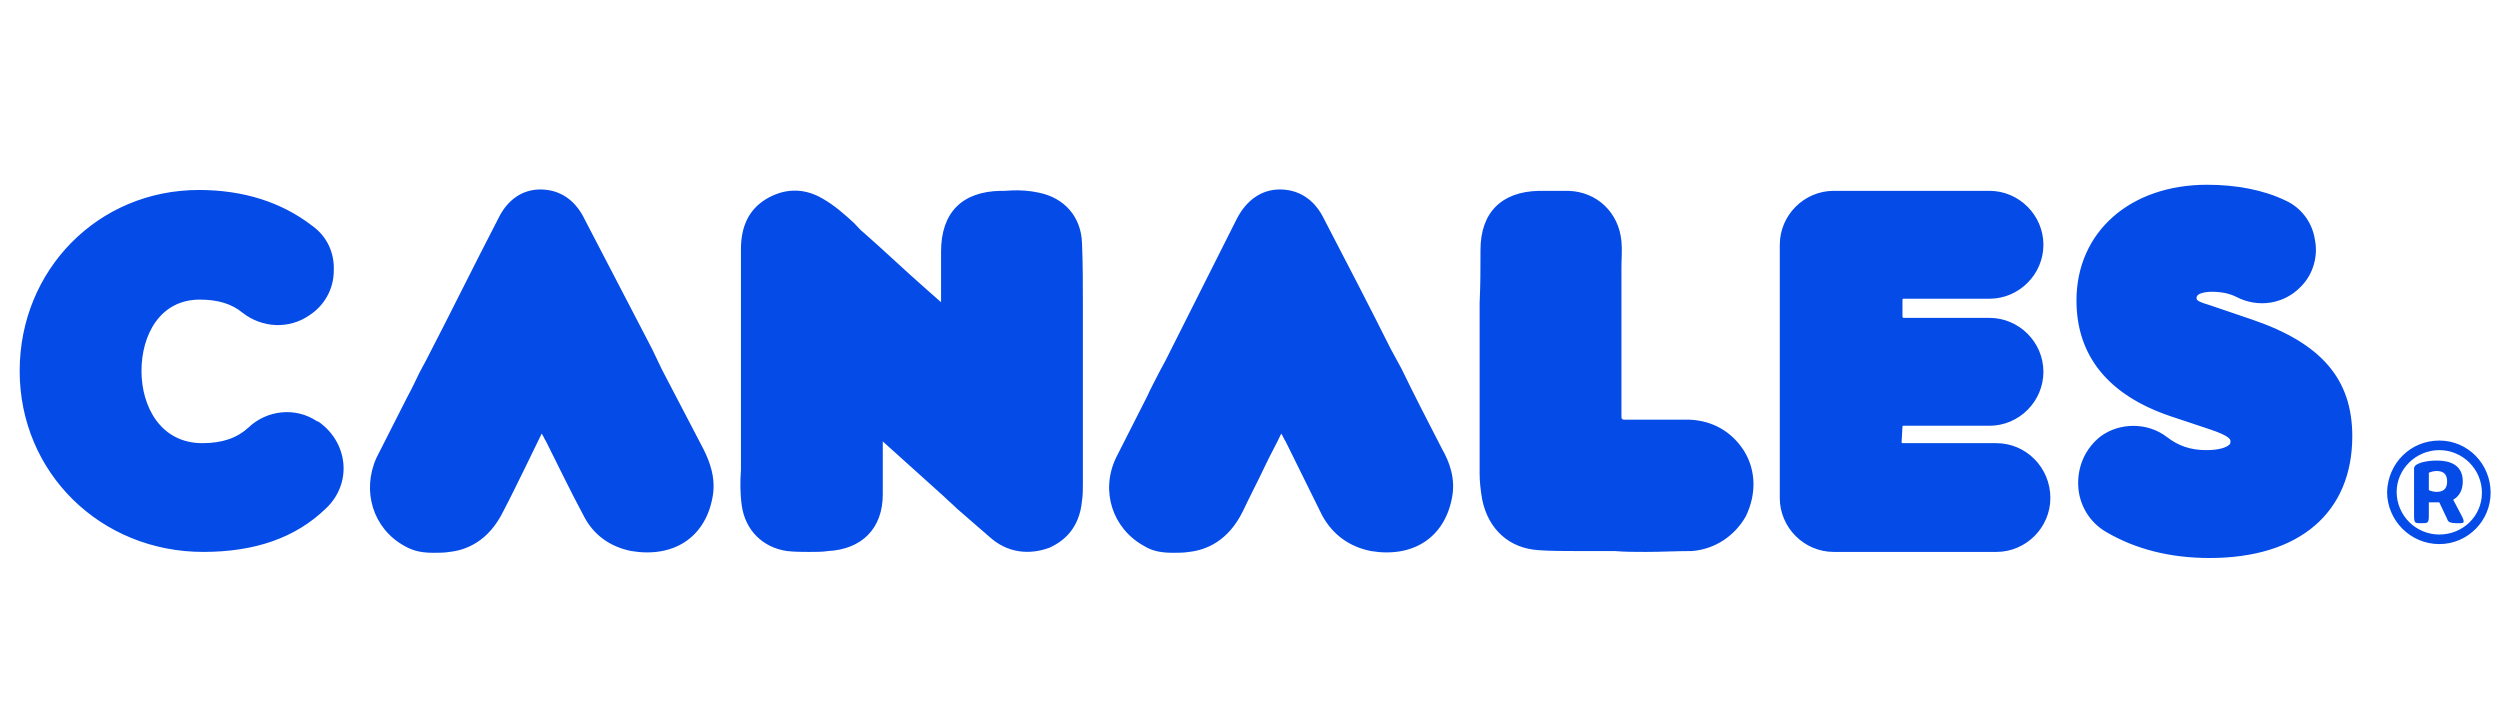
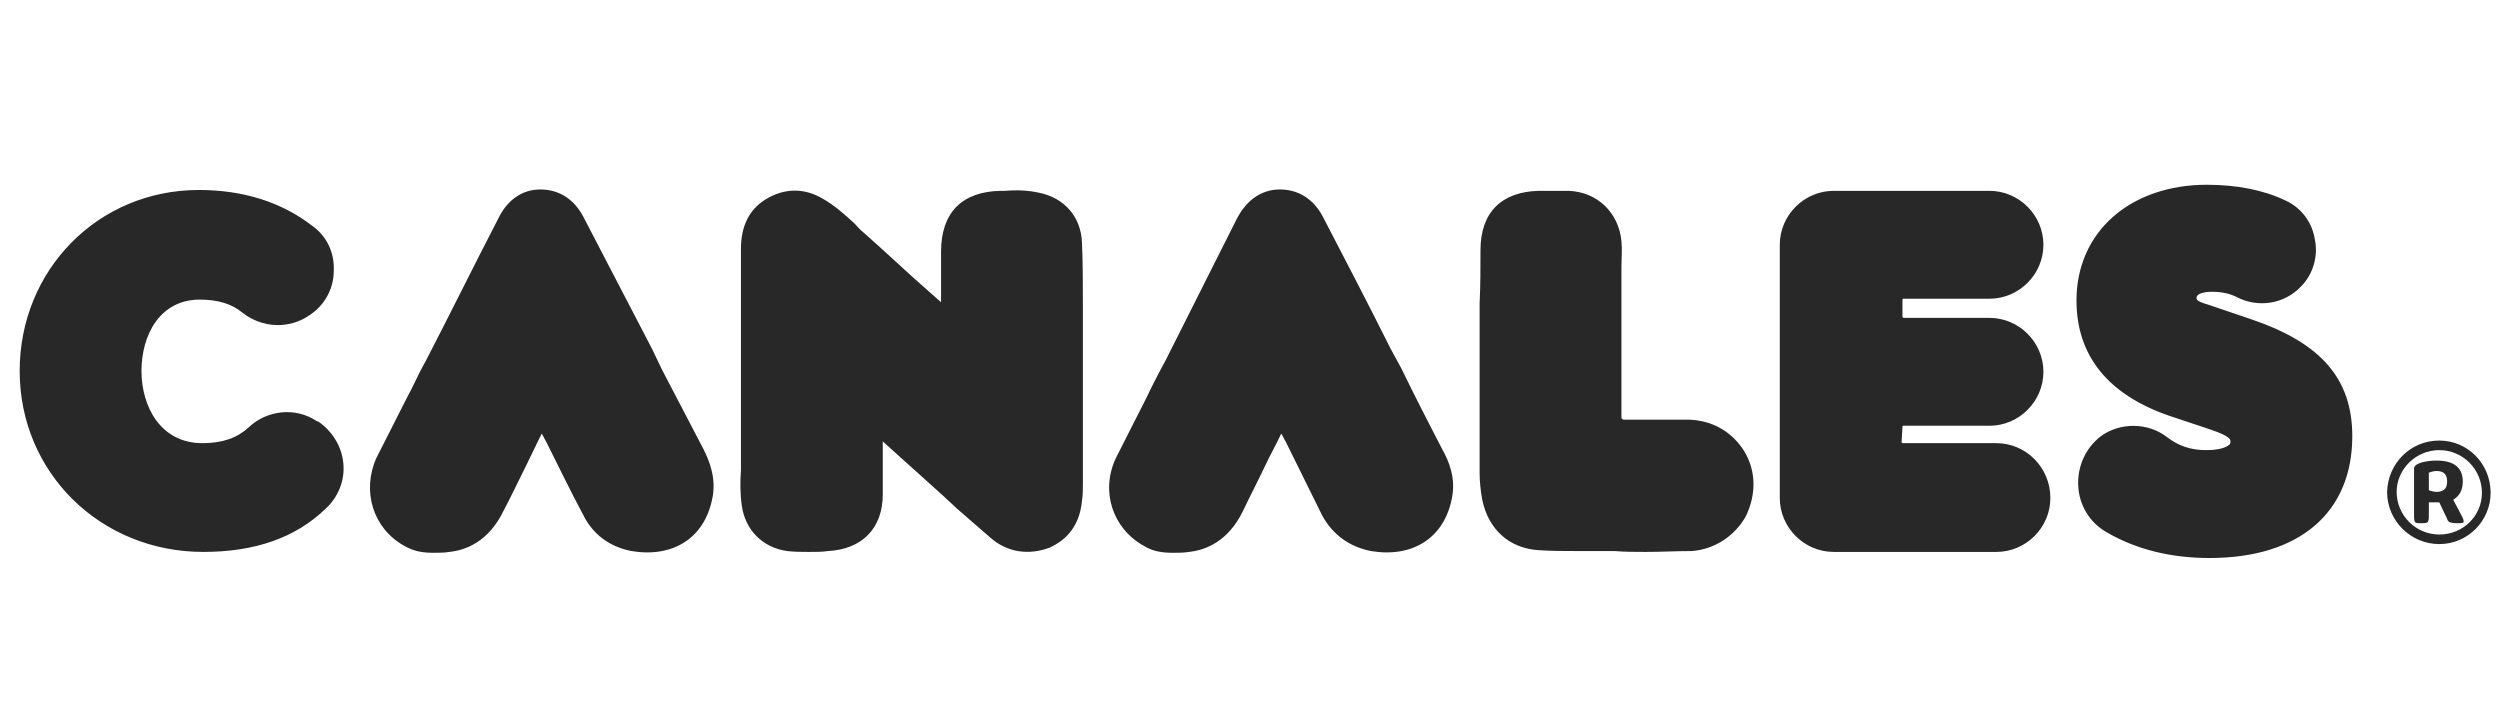
<svg xmlns="http://www.w3.org/2000/svg" version="1.1" id="Capa_1" x="0px" y="0px" viewBox="0 0 948.1 270.9" style="enable-background:new 0 0 948.1 270.9;" xml:space="preserve">
  <defs id="defs8">
    <clipPath clipPathUnits="userSpaceOnUse" id="clipEmfPath1">
      <path d="  M 386,45.333   C 386,65.333 386,85.667 386,105.667   C 386,108 386,110 385.667,112   C 385.333,117.333 383,122 377.667,124   C 371.667,126.667 366.333,125.667 361.333,121.667   C 355.333,116.333 349.667,111 344,106   C 333.667,96.667 323.333,87.667 313,78.333   C 312.333,77.667 311.667,76.667 310.333,77   C 309,77.667 309.333,79 309.333,80   C 309.333,90 309.333,100 309.333,110   C 309.333,119.667 304.333,124.667 295,125.333   C 290,125.667 285,125.667 280.333,125   C 273.667,124.333 269.333,120 268.667,113.333   C 268,107.667 268.333,101.667 268.333,95.667   C 268.333,84.667 268.333,73.667 268.333,62.667   C 268.333,47.333 268.333,31.667 268.333,16.333   C 268.333,10.667 269.667,6 274.333,3   C 279.333,-0.333 284.667,-0.333 289.667,2.667   C 295.333,5.667 299.667,10.667 304.333,14.667   C 316.667,26 329,37 341.333,48.333   C 342.333,49 343,50 344,49.333   C 345,49 345,47.667 345,46.667   C 345,37 345,27 345,17   C 345,6 350,0.667 361.333,0.333   C 365.667,0.333 370,0 374.333,1   C 381.333,2.333 385.333,6.667 385.667,14   C 386,24.333 386,34.667 386,45.333   z  M 702.333,75.667   C 703.667,75.667 704.667,75.667 705.667,75.667   C 715,75.667 724,76.333 733.333,76   C 740.667,75.667 746,70 746,63   C 746.333,55.333 740.333,49.667 732,49.667   C 724.333,49.333 716.333,49.667 708.333,49.667   C 705.667,49.667 703,49.667 700.667,49.333   C 697.667,49 696,46.667 696,44   C 695.667,41.333 697.667,39 700.333,38.667   C 701.333,38.333 702.667,38.333 704,38.333   C 712.667,38 721.333,38.667 730,38   C 743,36.667 750.333,21.333 743.333,10   C 739.333,3.333 733,1 725.333,1   C 710.667,1 696.333,1 681.667,1   C 677,1 672.333,1 667.667,1.333   C 661.667,1.667 657.333,5.333 655.333,11   C 654.667,13.333 654.667,16.333 654.667,19   C 654.667,43 654.667,66.667 654.667,90.667   C 654.667,97.667 654.667,104.333 654.667,111   C 655,120.667 660.333,125.667 670,125.667   C 679.667,125.667 689.333,125.667 698.667,125.667   C 709,125.667 719.333,126.333 729.667,125.667   C 736.667,125 743,119.667 745.333,112.333   C 747.333,105.667 745,97.667 739.667,93.333   C 735.333,89.667 730,88.667 724.333,88.667   C 717,88.667 709.667,88.667 702.333,88.667   C 698,88.667 695.667,86 695.667,82.333   C 695.667,78.333 698.333,76 702.333,75.667   z  M 806,38.333   C 811.667,38.333 817.333,38.333 823,38.333   C 829,38.333 835,38.667 841,37.667   C 853.333,35.333 860.667,22.333 856.667,10.667   C 854.333,4.333 849,1.333 841,1.333   C 833.333,1.333 825.667,1.333 818.333,1.333   C 814.333,1.333 810.333,1.333 806.333,1.333   C 801,1.333 796,1 791,1.667   C 778,4 766.667,17.333 766.333,31.333   C 766,42 766,52.667 766.333,63   C 766.333,71 771.333,76.333 779.333,77   C 783,77.333 786.667,77.333 790.333,77   C 799.333,77 808.667,77.333 817.667,77.667   C 822,77.667 824,80 823.333,83.667   C 823,87 821,88.333 817.333,88.667   C 813,88.667 808.333,88.667 804,88.667   C 797,88.667 790.333,88 783.333,89   C 774,90.667 768,97 766.333,106   C 764.333,119 771.333,126 783,125.667   C 797,125.333 811.333,125.667 825.667,125.667   C 828.333,125.667 831,125.333 834,124.667   C 845.333,122.667 855.667,109.333 857,98.333   C 858.333,86.667 857.333,75 857.333,63.333   C 857.333,60 856,57 854,54.667   C 850.667,50.667 846,49.667 841,49.667   C 835.333,49.667 829.333,50 823.333,49.667   C 817.333,49.667 811.333,49.667 805.333,49.333   C 801,49 799,45.667 800.333,42   C 801.333,39.333 803.333,38.333 806,38.333   z  M 62,37   C 69,36.667 75.333,38.333 81,42   C 86.667,45.667 93,47.667 99.667,47.667   C 106,48 110.667,45 113.333,39.333   C 116,33.667 115,28.667 111,24.333   C 103.667,16.333 95,10.667 85,7.333   C 52.333,-3.333 18,12.333 5.333,44   C -3.333,65 -1,85.333 11.667,104   C 24.333,122.333 42.333,131 61.667,131.667   C 74,131.667 84,129.333 92.667,125   C 99.667,121.333 106.333,117.333 111.333,111   C 114,107.667 115.333,104 114.333,99.667   C 112.667,91.667 106.667,87.333 98,88   C 91.333,88.333 85.667,91 80,94.333   C 68.333,100.667 57,100.667 46.333,92.667   C 35.667,85 31.667,74.333 34,61.333   C 36.667,48.333 48.667,38 62,37   z  M 498.667,57.667   C 490,41 481.333,24.333 473,7.667   C 471,4.333 468.667,1.333 464.667,0.333   C 459.333,-1 454.667,1.667 451.667,7.667   C 441.667,27.333 431.667,47 421.667,66.333   C 416.333,77.333 410.333,88.333 405.333,99.333   C 400.667,109 404.333,119.333 413,124.333   C 417.333,126.667 421.667,126.333 426.333,125.667   C 433.667,124.667 438.667,120.333 441.667,113.667   C 448.333,100.667 454.667,87.667 461,74.667   C 461.333,74 461.333,73 462.667,72.667   C 463,73.333 463.667,74.333 464,75   C 470.667,88.333 477.333,102 484,115   C 487,120.667 491.667,124.333 497.667,125.333   C 509.333,127.333 518.667,123.333 521.333,110.667   C 522.333,105.333 520.667,100.667 518.333,96   C 511.667,83.333 505.333,70.333 498.667,57.667   z  M 616.667,89   C 608.333,88.667 600.333,88.667 592,88.667   C 586.667,88.667 584.333,86.333 584.333,81   C 584.333,63 584.333,45.333 584.333,27.333   C 584.333,23 584.333,18.667 584,14   C 583.333,6.333 578,1.333 570.333,1   C 566.667,1 562.667,1 559,1   C 548.667,1.333 543.333,6.667 543.333,17   C 543.333,31.667 543.333,46.333 543.333,60.667   C 543.333,74.667 543.333,88.667 543.333,102.667   C 543.333,105.667 543.333,108.333 544,111.333   C 545.667,119.667 551.333,125 559.667,125.333   C 565.333,126 570.667,125.667 576.333,125.667   C 590,125.667 603.667,126.333 617.667,125.667   C 631.333,125 639.333,109 632,97.667   C 628.667,92 623,89 616.667,89   z  M 227.667,62.333   C 219,46 210.333,29.333 201.667,12.667   C 200,9 197.667,6.333 193.667,5.333   C 188,3.667 183.667,6.333 180.333,12.333   C 170.333,32 160.667,51.667 150.667,71.333   C 145,82 139.333,93 134,104   C 129.667,113.667 133,124 142,129   C 146.333,131.333 150.667,131 155.333,130.333   C 162.667,129.667 167.333,125 170.667,118.333   C 177,105.333 183.667,92.333 190,79.333   C 190.333,78.667 190.333,77.667 191.667,77.333   C 192,78.333 192.333,79 193,80   C 199.667,93.333 206.333,106.667 213,120   C 216,125.333 220.667,129 226.667,130   C 238.333,132 247.667,128 250.333,115.333   C 251.333,110 249.667,105.333 247.333,100.667   C 240.667,88 234,75.333 227.667,62.333   z" id="path1-2" />
    </clipPath>
    <pattern id="EMFhbasepattern" patternUnits="userSpaceOnUse" width="6" height="6" x="0" y="0" />
    <pattern id="EMFhbasepattern-0" patternUnits="userSpaceOnUse" width="6" height="6" x="0" y="0" />
    <pattern id="EMFhbasepattern-6" patternUnits="userSpaceOnUse" width="6" height="6" x="0" y="0" />
  </defs>
  <style type="text/css" id="style1">
	.st0{fill:#00E5B5;}
</style>
-   <path id="path1" style="fill:#054be8;fill-opacity:1;fill-rule:nonzero;stroke:none;stroke-width:0.99" d="m 836.976,70.067 c -29.036,0 -49.494,17.816 -49.494,43.883 0,21.117 12.208,35.966 35.636,43.885 l 14.848,4.949 c 7.919,2.64 7.919,3.959 7.919,4.619 0,1.32 -0.66,1.321 -0.99,1.651 -0.99,0.66 -3.298,1.649 -8.248,1.649 -5.939,0 -10.559,-1.65 -14.848,-4.949 -7.259,-5.609 -17.818,-5.61 -25.077,-0.331 -5.939,4.619 -8.908,11.549 -8.578,18.808 0.33,7.259 4.289,13.86 10.558,17.489 11.219,6.599 24.416,9.899 39.264,9.899 33.986,0 54.114,-17.159 54.114,-46.195 0,-21.777 -11.879,-35.305 -37.946,-44.214 l -16.497,-5.609 c -4.619,-1.32 -4.621,-1.981 -4.621,-2.641 0,-2.31 5.611,-2.308 5.611,-2.308 3.959,0 6.928,0.66 9.568,1.98 8.249,4.289 18.147,2.64 24.416,-3.959 4.619,-4.619 6.6,-11.549 5.28,-17.818 -0.99,-6.599 -5.28,-12.208 -11.219,-14.848 -8.249,-3.959 -18.478,-5.939 -29.696,-5.939 z m -632.287,1.784 c -6.603,0.091 -12.266,3.845 -15.751,11.084 -9.239,17.818 -18.147,35.964 -27.386,53.782 l -2.31,4.29 c -1.65,3.3 -2.969,6.27 -4.619,9.239 -3.959,7.919 -7.919,15.507 -11.879,23.426 -5.609,12.538 -1.32,26.726 10.558,33.325 3.959,2.31 7.59,2.641 11.219,2.641 1.98,0 3.96,-6.5e-4 5.939,-0.331 6.269,-0.66 14.848,-3.959 20.457,-15.507 2.97,-5.609 5.609,-11.219 8.578,-17.158 1.98,-3.959 3.959,-8.25 5.939,-12.209 0.66,0.99 0.991,1.98 1.651,2.97 4.619,9.239 9.238,18.808 14.187,28.047 3.63,7.259 9.899,11.878 18.148,13.528 15.838,2.64 27.716,-4.949 30.686,-19.797 1.65,-7.589 -0.991,-14.188 -3.3,-18.808 -5.279,-10.229 -10.559,-20.127 -15.838,-30.356 l -3.629,-7.588 C 238.762,115.931 230.183,99.433 221.604,82.936 c -0.99,-1.98 -4.29,-8.58 -12.209,-10.56 -1.609,-0.371 -3.182,-0.545 -4.706,-0.524 z m 280.463,0 c -6.612,0.091 -12.326,3.845 -16.08,11.084 -8.909,17.818 -18.148,35.964 -27.057,53.782 l -2.308,4.29 c -1.65,3.3 -3.301,6.27 -4.621,9.239 -3.959,7.919 -7.919,15.507 -11.879,23.426 -5.939,12.538 -1.319,26.726 10.56,33.325 3.63,2.31 7.588,2.641 11.217,2.641 1.98,0 3.959,-6.5e-4 5.939,-0.331 6.269,-0.66 14.849,-3.959 20.459,-15.507 2.64,-5.609 5.608,-11.219 8.248,-16.828 1.98,-4.289 4.29,-8.25 6.27,-12.54 0.66,0.99 0.989,1.98 1.649,2.97 4.619,9.239 9.239,18.808 13.858,28.047 3.959,7.259 10.23,11.878 18.479,13.528 15.838,2.64 27.717,-4.949 30.686,-19.797 1.65,-7.589 -0.991,-14.188 -3.631,-18.808 -5.279,-10.229 -10.558,-20.457 -15.507,-30.686 l -3.959,-7.258 c -8.249,-16.498 -16.827,-32.996 -25.406,-49.494 -0.99,-1.98 -4.29,-8.58 -12.209,-10.56 -1.609,-0.371 -3.182,-0.545 -4.708,-0.524 z M 75.433,72.047 c -38.275,0 -67.973,30.355 -67.973,68.63 0,38.605 30.687,68.632 69.622,68.632 19.468,0 34.976,-5.279 46.524,-16.497 4.619,-4.289 7.258,-10.559 6.599,-17.158 -0.66,-6.599 -4.289,-12.208 -9.568,-15.838 h -0.331 c -8.249,-5.609 -19.136,-4.289 -26.065,2.31 -4.289,3.959 -9.9,5.939 -17.489,5.939 -15.838,0 -23.096,-13.86 -23.096,-27.388 0,-13.528 6.928,-27.055 22.106,-27.055 6.929,0 12.209,1.65 16.169,4.949 7.589,5.939 17.817,6.269 25.406,0.99 5.609,-3.63 9.239,-9.899 9.239,-16.828 0.33,-6.929 -2.64,-13.199 -8.25,-17.158 C 106.778,76.666 92.261,72.047 75.433,72.047 Z M 384.005,72.202 c -1.031,0.031 -2.042,0.092 -3.031,0.174 h -1.649 c -14.518,0.33 -22.438,8.25 -22.438,23.098 v 10.558 8.58 c -1.98,-1.65 -3.629,-3.3 -5.609,-4.949 -7.919,-6.929 -15.838,-14.519 -23.757,-21.449 -1.32,-0.99 -2.309,-2.309 -3.629,-3.629 -3.63,-3.3 -7.259,-6.6 -11.879,-9.239 -7.259,-4.289 -14.848,-3.959 -21.777,0.331 -6.269,3.959 -9.239,10.229 -9.239,18.808 v 32.996 13.197 9.57 23.096 4.949 c -0.33,4.289 -0.329,8.91 0.331,13.53 1.32,9.239 7.918,15.837 17.157,17.157 2.97,0.33 5.61,0.331 8.25,0.331 2.64,0 5.28,-6.5e-4 7.26,-0.331 12.868,-0.66 20.787,-8.578 20.787,-21.447 V 167.404 c 7.589,6.929 15.507,13.858 23.096,20.787 1.65,1.65 3.3,2.971 4.949,4.621 4.289,3.63 8.25,7.259 12.54,10.889 6.599,5.939 14.848,6.929 22.767,3.959 4.949,-2.31 11.217,-6.929 12.207,-17.818 0.33,-1.98 0.331,-4.291 0.331,-6.6 v -60.052 -7.26 c 0,-7.919 -6.5e-4,-15.838 -0.331,-23.757 -0.33,-9.899 -6.599,-17.157 -16.497,-19.136 -3.465,-0.742 -6.744,-0.928 -9.837,-0.835 z m 199.562,0.174 c -14.188,0.33 -22.106,8.25 -22.106,22.438 0,6.599 -6.4e-4,13.527 -0.331,20.126 v 23.098 10.889 30.686 c 0,2.64 0.33,6.269 0.99,9.899 2.31,11.219 10.228,18.478 21.447,19.138 4.619,0.33 9.569,0.329 13.858,0.329 h 2.97 11.879 c 3.959,0.33 7.919,0.331 11.879,0.331 5.939,0 11.55,-0.331 17.489,-0.331 8.579,-0.66 16.167,-5.608 20.457,-13.197 3.959,-8.249 3.96,-17.158 -0.659,-24.747 -4.619,-7.259 -11.879,-11.549 -20.787,-11.879 h -17.818 -6.6 c -0.66,0 -0.99,-6.4e-4 -0.99,-0.331 -0.33,0 -0.329,-0.329 -0.329,-0.659 v -53.125 -3.629 c 0,-3.3 0.33,-6.599 0,-9.899 -0.99,-10.889 -9.239,-18.808 -20.128,-19.138 z m 111.856,0 c -11.219,0 -20.457,9.24 -20.457,20.459 v 96.018 c 0,11.219 9.238,20.457 20.457,20.457 h 61.703 c 11.219,0 20.457,-9.238 20.457,-20.457 0,-11.549 -9.238,-20.787 -20.457,-20.787 h -35.305 -0.331 c -0.33,0 -0.331,-0.331 -0.331,-0.331 l 0.331,-5.939 c 0,0 6.4e-4,-0.331 0.331,-0.331 h 32.666 c 11.219,0 20.457,-9.238 20.457,-20.457 0,-11.219 -9.238,-20.457 -20.457,-20.457 h -32.666 l -0.331,-0.331 v -0.331 -5.939 c 0,-0.33 6.4e-4,-0.659 0.331,-0.659 h 32.666 c 11.219,0 20.457,-9.238 20.457,-20.457 0,-11.219 -9.238,-20.459 -20.457,-20.459 z m 229.651,94.699 c -10.889,0 -19.468,8.578 -19.797,19.467 0,10.889 8.909,19.797 19.797,19.797 10.889,0 19.469,-8.908 19.469,-19.467 0,-10.889 -8.58,-19.797 -19.469,-19.797 z m 0,3.629 c 8.909,0 16.169,7.26 16.169,16.169 0,8.909 -7.26,15.838 -16.169,15.838 -8.909,0 -16.167,-7.26 -16.167,-16.169 0,-8.579 7.258,-15.838 16.167,-15.838 z m -0.99,3.959 c -3.959,0 -8.578,0.99 -8.578,2.97 v 8.25 9.568 c 0,2.97 0.329,2.97 2.639,2.97 2.64,0 2.97,0 2.97,-2.97 v -4.949 h 2.97 0.99 l 2.97,6.27 c 0.33,0.99 0.66,1.649 3.959,1.649 1.65,0 2.31,6.5e-4 2.31,-0.659 0,-0.66 -0.329,-1.32 -0.659,-1.98 l -3.3,-6.27 c 2.31,-1.32 3.629,-3.63 3.629,-6.929 0,-4.619 -2.64,-7.919 -9.899,-7.919 z m 0,3.959 c 3.3,0 3.959,1.98 3.959,3.959 0,1.98 -0.66,3.959 -3.959,3.959 -0.99,0 -2.31,-0.329 -2.97,-0.659 v -6.6 c 0.66,-0.33 1.98,-0.659 2.97,-0.659 z" />
+   <path id="path1" style="fill:#282828;fill-opacity:1;fill-rule:nonzero;stroke:none;stroke-width:0.99" d="m 836.976,70.067 c -29.036,0 -49.494,17.816 -49.494,43.883 0,21.117 12.208,35.966 35.636,43.885 l 14.848,4.949 c 7.919,2.64 7.919,3.959 7.919,4.619 0,1.32 -0.66,1.321 -0.99,1.651 -0.99,0.66 -3.298,1.649 -8.248,1.649 -5.939,0 -10.559,-1.65 -14.848,-4.949 -7.259,-5.609 -17.818,-5.61 -25.077,-0.331 -5.939,4.619 -8.908,11.549 -8.578,18.808 0.33,7.259 4.289,13.86 10.558,17.489 11.219,6.599 24.416,9.899 39.264,9.899 33.986,0 54.114,-17.159 54.114,-46.195 0,-21.777 -11.879,-35.305 -37.946,-44.214 l -16.497,-5.609 c -4.619,-1.32 -4.621,-1.981 -4.621,-2.641 0,-2.31 5.611,-2.308 5.611,-2.308 3.959,0 6.928,0.66 9.568,1.98 8.249,4.289 18.147,2.64 24.416,-3.959 4.619,-4.619 6.6,-11.549 5.28,-17.818 -0.99,-6.599 -5.28,-12.208 -11.219,-14.848 -8.249,-3.959 -18.478,-5.939 -29.696,-5.939 z m -632.287,1.784 c -6.603,0.091 -12.266,3.845 -15.751,11.084 -9.239,17.818 -18.147,35.964 -27.386,53.782 l -2.31,4.29 c -1.65,3.3 -2.969,6.27 -4.619,9.239 -3.959,7.919 -7.919,15.507 -11.879,23.426 -5.609,12.538 -1.32,26.726 10.558,33.325 3.959,2.31 7.59,2.641 11.219,2.641 1.98,0 3.96,-6.5e-4 5.939,-0.331 6.269,-0.66 14.848,-3.959 20.457,-15.507 2.97,-5.609 5.609,-11.219 8.578,-17.158 1.98,-3.959 3.959,-8.25 5.939,-12.209 0.66,0.99 0.991,1.98 1.651,2.97 4.619,9.239 9.238,18.808 14.187,28.047 3.63,7.259 9.899,11.878 18.148,13.528 15.838,2.64 27.716,-4.949 30.686,-19.797 1.65,-7.589 -0.991,-14.188 -3.3,-18.808 -5.279,-10.229 -10.559,-20.127 -15.838,-30.356 l -3.629,-7.588 C 238.762,115.931 230.183,99.433 221.604,82.936 c -0.99,-1.98 -4.29,-8.58 -12.209,-10.56 -1.609,-0.371 -3.182,-0.545 -4.706,-0.524 z m 280.463,0 c -6.612,0.091 -12.326,3.845 -16.08,11.084 -8.909,17.818 -18.148,35.964 -27.057,53.782 l -2.308,4.29 c -1.65,3.3 -3.301,6.27 -4.621,9.239 -3.959,7.919 -7.919,15.507 -11.879,23.426 -5.939,12.538 -1.319,26.726 10.56,33.325 3.63,2.31 7.588,2.641 11.217,2.641 1.98,0 3.959,-6.5e-4 5.939,-0.331 6.269,-0.66 14.849,-3.959 20.459,-15.507 2.64,-5.609 5.608,-11.219 8.248,-16.828 1.98,-4.289 4.29,-8.25 6.27,-12.54 0.66,0.99 0.989,1.98 1.649,2.97 4.619,9.239 9.239,18.808 13.858,28.047 3.959,7.259 10.23,11.878 18.479,13.528 15.838,2.64 27.717,-4.949 30.686,-19.797 1.65,-7.589 -0.991,-14.188 -3.631,-18.808 -5.279,-10.229 -10.558,-20.457 -15.507,-30.686 l -3.959,-7.258 c -8.249,-16.498 -16.827,-32.996 -25.406,-49.494 -0.99,-1.98 -4.29,-8.58 -12.209,-10.56 -1.609,-0.371 -3.182,-0.545 -4.708,-0.524 z M 75.433,72.047 c -38.275,0 -67.973,30.355 -67.973,68.63 0,38.605 30.687,68.632 69.622,68.632 19.468,0 34.976,-5.279 46.524,-16.497 4.619,-4.289 7.258,-10.559 6.599,-17.158 -0.66,-6.599 -4.289,-12.208 -9.568,-15.838 h -0.331 c -8.249,-5.609 -19.136,-4.289 -26.065,2.31 -4.289,3.959 -9.9,5.939 -17.489,5.939 -15.838,0 -23.096,-13.86 -23.096,-27.388 0,-13.528 6.928,-27.055 22.106,-27.055 6.929,0 12.209,1.65 16.169,4.949 7.589,5.939 17.817,6.269 25.406,0.99 5.609,-3.63 9.239,-9.899 9.239,-16.828 0.33,-6.929 -2.64,-13.199 -8.25,-17.158 C 106.778,76.666 92.261,72.047 75.433,72.047 Z M 384.005,72.202 c -1.031,0.031 -2.042,0.092 -3.031,0.174 h -1.649 c -14.518,0.33 -22.438,8.25 -22.438,23.098 v 10.558 8.58 c -1.98,-1.65 -3.629,-3.3 -5.609,-4.949 -7.919,-6.929 -15.838,-14.519 -23.757,-21.449 -1.32,-0.99 -2.309,-2.309 -3.629,-3.629 -3.63,-3.3 -7.259,-6.6 -11.879,-9.239 -7.259,-4.289 -14.848,-3.959 -21.777,0.331 -6.269,3.959 -9.239,10.229 -9.239,18.808 v 32.996 13.197 9.57 23.096 4.949 c -0.33,4.289 -0.329,8.91 0.331,13.53 1.32,9.239 7.918,15.837 17.157,17.157 2.97,0.33 5.61,0.331 8.25,0.331 2.64,0 5.28,-6.5e-4 7.26,-0.331 12.868,-0.66 20.787,-8.578 20.787,-21.447 V 167.404 c 7.589,6.929 15.507,13.858 23.096,20.787 1.65,1.65 3.3,2.971 4.949,4.621 4.289,3.63 8.25,7.259 12.54,10.889 6.599,5.939 14.848,6.929 22.767,3.959 4.949,-2.31 11.217,-6.929 12.207,-17.818 0.33,-1.98 0.331,-4.291 0.331,-6.6 v -60.052 -7.26 c 0,-7.919 -6.5e-4,-15.838 -0.331,-23.757 -0.33,-9.899 -6.599,-17.157 -16.497,-19.136 -3.465,-0.742 -6.744,-0.928 -9.837,-0.835 z m 199.562,0.174 c -14.188,0.33 -22.106,8.25 -22.106,22.438 0,6.599 -6.4e-4,13.527 -0.331,20.126 v 23.098 10.889 30.686 c 0,2.64 0.33,6.269 0.99,9.899 2.31,11.219 10.228,18.478 21.447,19.138 4.619,0.33 9.569,0.329 13.858,0.329 h 2.97 11.879 c 3.959,0.33 7.919,0.331 11.879,0.331 5.939,0 11.55,-0.331 17.489,-0.331 8.579,-0.66 16.167,-5.608 20.457,-13.197 3.959,-8.249 3.96,-17.158 -0.659,-24.747 -4.619,-7.259 -11.879,-11.549 -20.787,-11.879 h -17.818 -6.6 c -0.66,0 -0.99,-6.4e-4 -0.99,-0.331 -0.33,0 -0.329,-0.329 -0.329,-0.659 v -53.125 -3.629 c 0,-3.3 0.33,-6.599 0,-9.899 -0.99,-10.889 -9.239,-18.808 -20.128,-19.138 z m 111.856,0 c -11.219,0 -20.457,9.24 -20.457,20.459 v 96.018 c 0,11.219 9.238,20.457 20.457,20.457 h 61.703 c 11.219,0 20.457,-9.238 20.457,-20.457 0,-11.549 -9.238,-20.787 -20.457,-20.787 h -35.305 -0.331 c -0.33,0 -0.331,-0.331 -0.331,-0.331 l 0.331,-5.939 c 0,0 6.4e-4,-0.331 0.331,-0.331 h 32.666 c 11.219,0 20.457,-9.238 20.457,-20.457 0,-11.219 -9.238,-20.457 -20.457,-20.457 h -32.666 l -0.331,-0.331 v -0.331 -5.939 c 0,-0.33 6.4e-4,-0.659 0.331,-0.659 h 32.666 c 11.219,0 20.457,-9.238 20.457,-20.457 0,-11.219 -9.238,-20.459 -20.457,-20.459 z m 229.651,94.699 c -10.889,0 -19.468,8.578 -19.797,19.467 0,10.889 8.909,19.797 19.797,19.797 10.889,0 19.469,-8.908 19.469,-19.467 0,-10.889 -8.58,-19.797 -19.469,-19.797 z m 0,3.629 c 8.909,0 16.169,7.26 16.169,16.169 0,8.909 -7.26,15.838 -16.169,15.838 -8.909,0 -16.167,-7.26 -16.167,-16.169 0,-8.579 7.258,-15.838 16.167,-15.838 z m -0.99,3.959 c -3.959,0 -8.578,0.99 -8.578,2.97 v 8.25 9.568 c 0,2.97 0.329,2.97 2.639,2.97 2.64,0 2.97,0 2.97,-2.97 v -4.949 h 2.97 0.99 l 2.97,6.27 c 0.33,0.99 0.66,1.649 3.959,1.649 1.65,0 2.31,6.5e-4 2.31,-0.659 0,-0.66 -0.329,-1.32 -0.659,-1.98 l -3.3,-6.27 c 2.31,-1.32 3.629,-3.63 3.629,-6.929 0,-4.619 -2.64,-7.919 -9.899,-7.919 z m 0,3.959 c 3.3,0 3.959,1.98 3.959,3.959 0,1.98 -0.66,3.959 -3.959,3.959 -0.99,0 -2.31,-0.329 -2.97,-0.659 v -6.6 c 0.66,-0.33 1.98,-0.659 2.97,-0.659 z" />
</svg>
